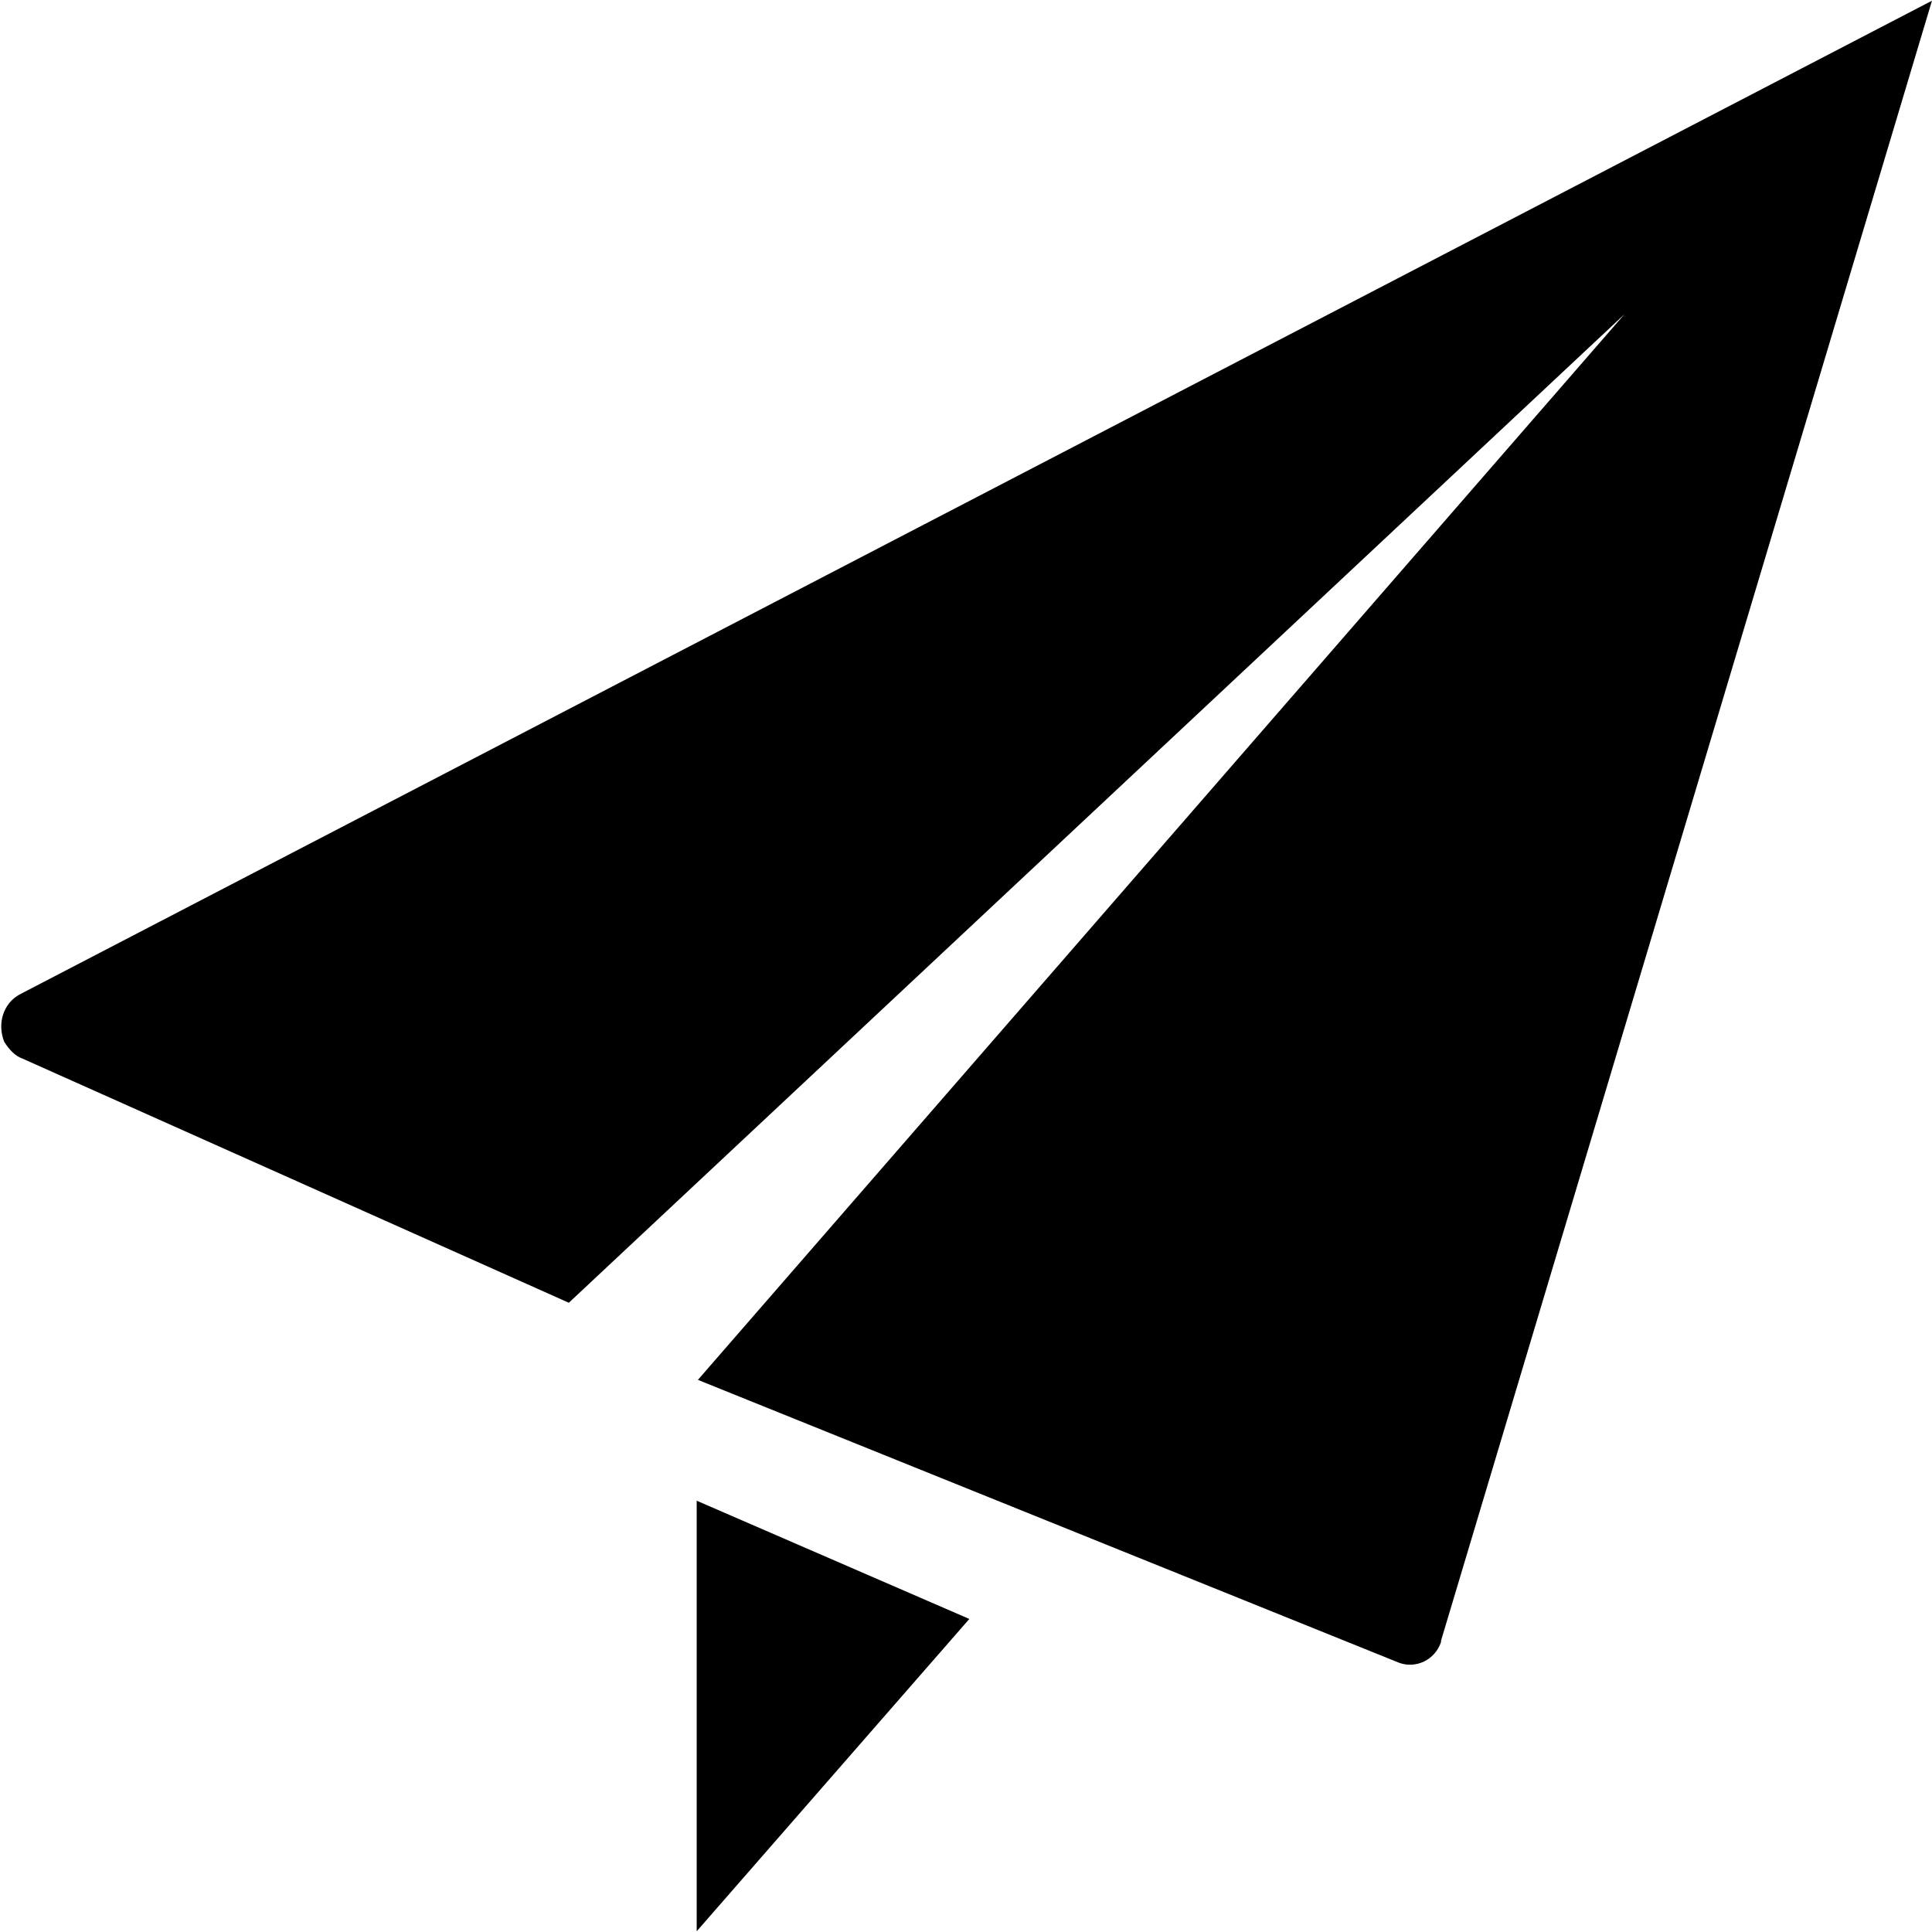
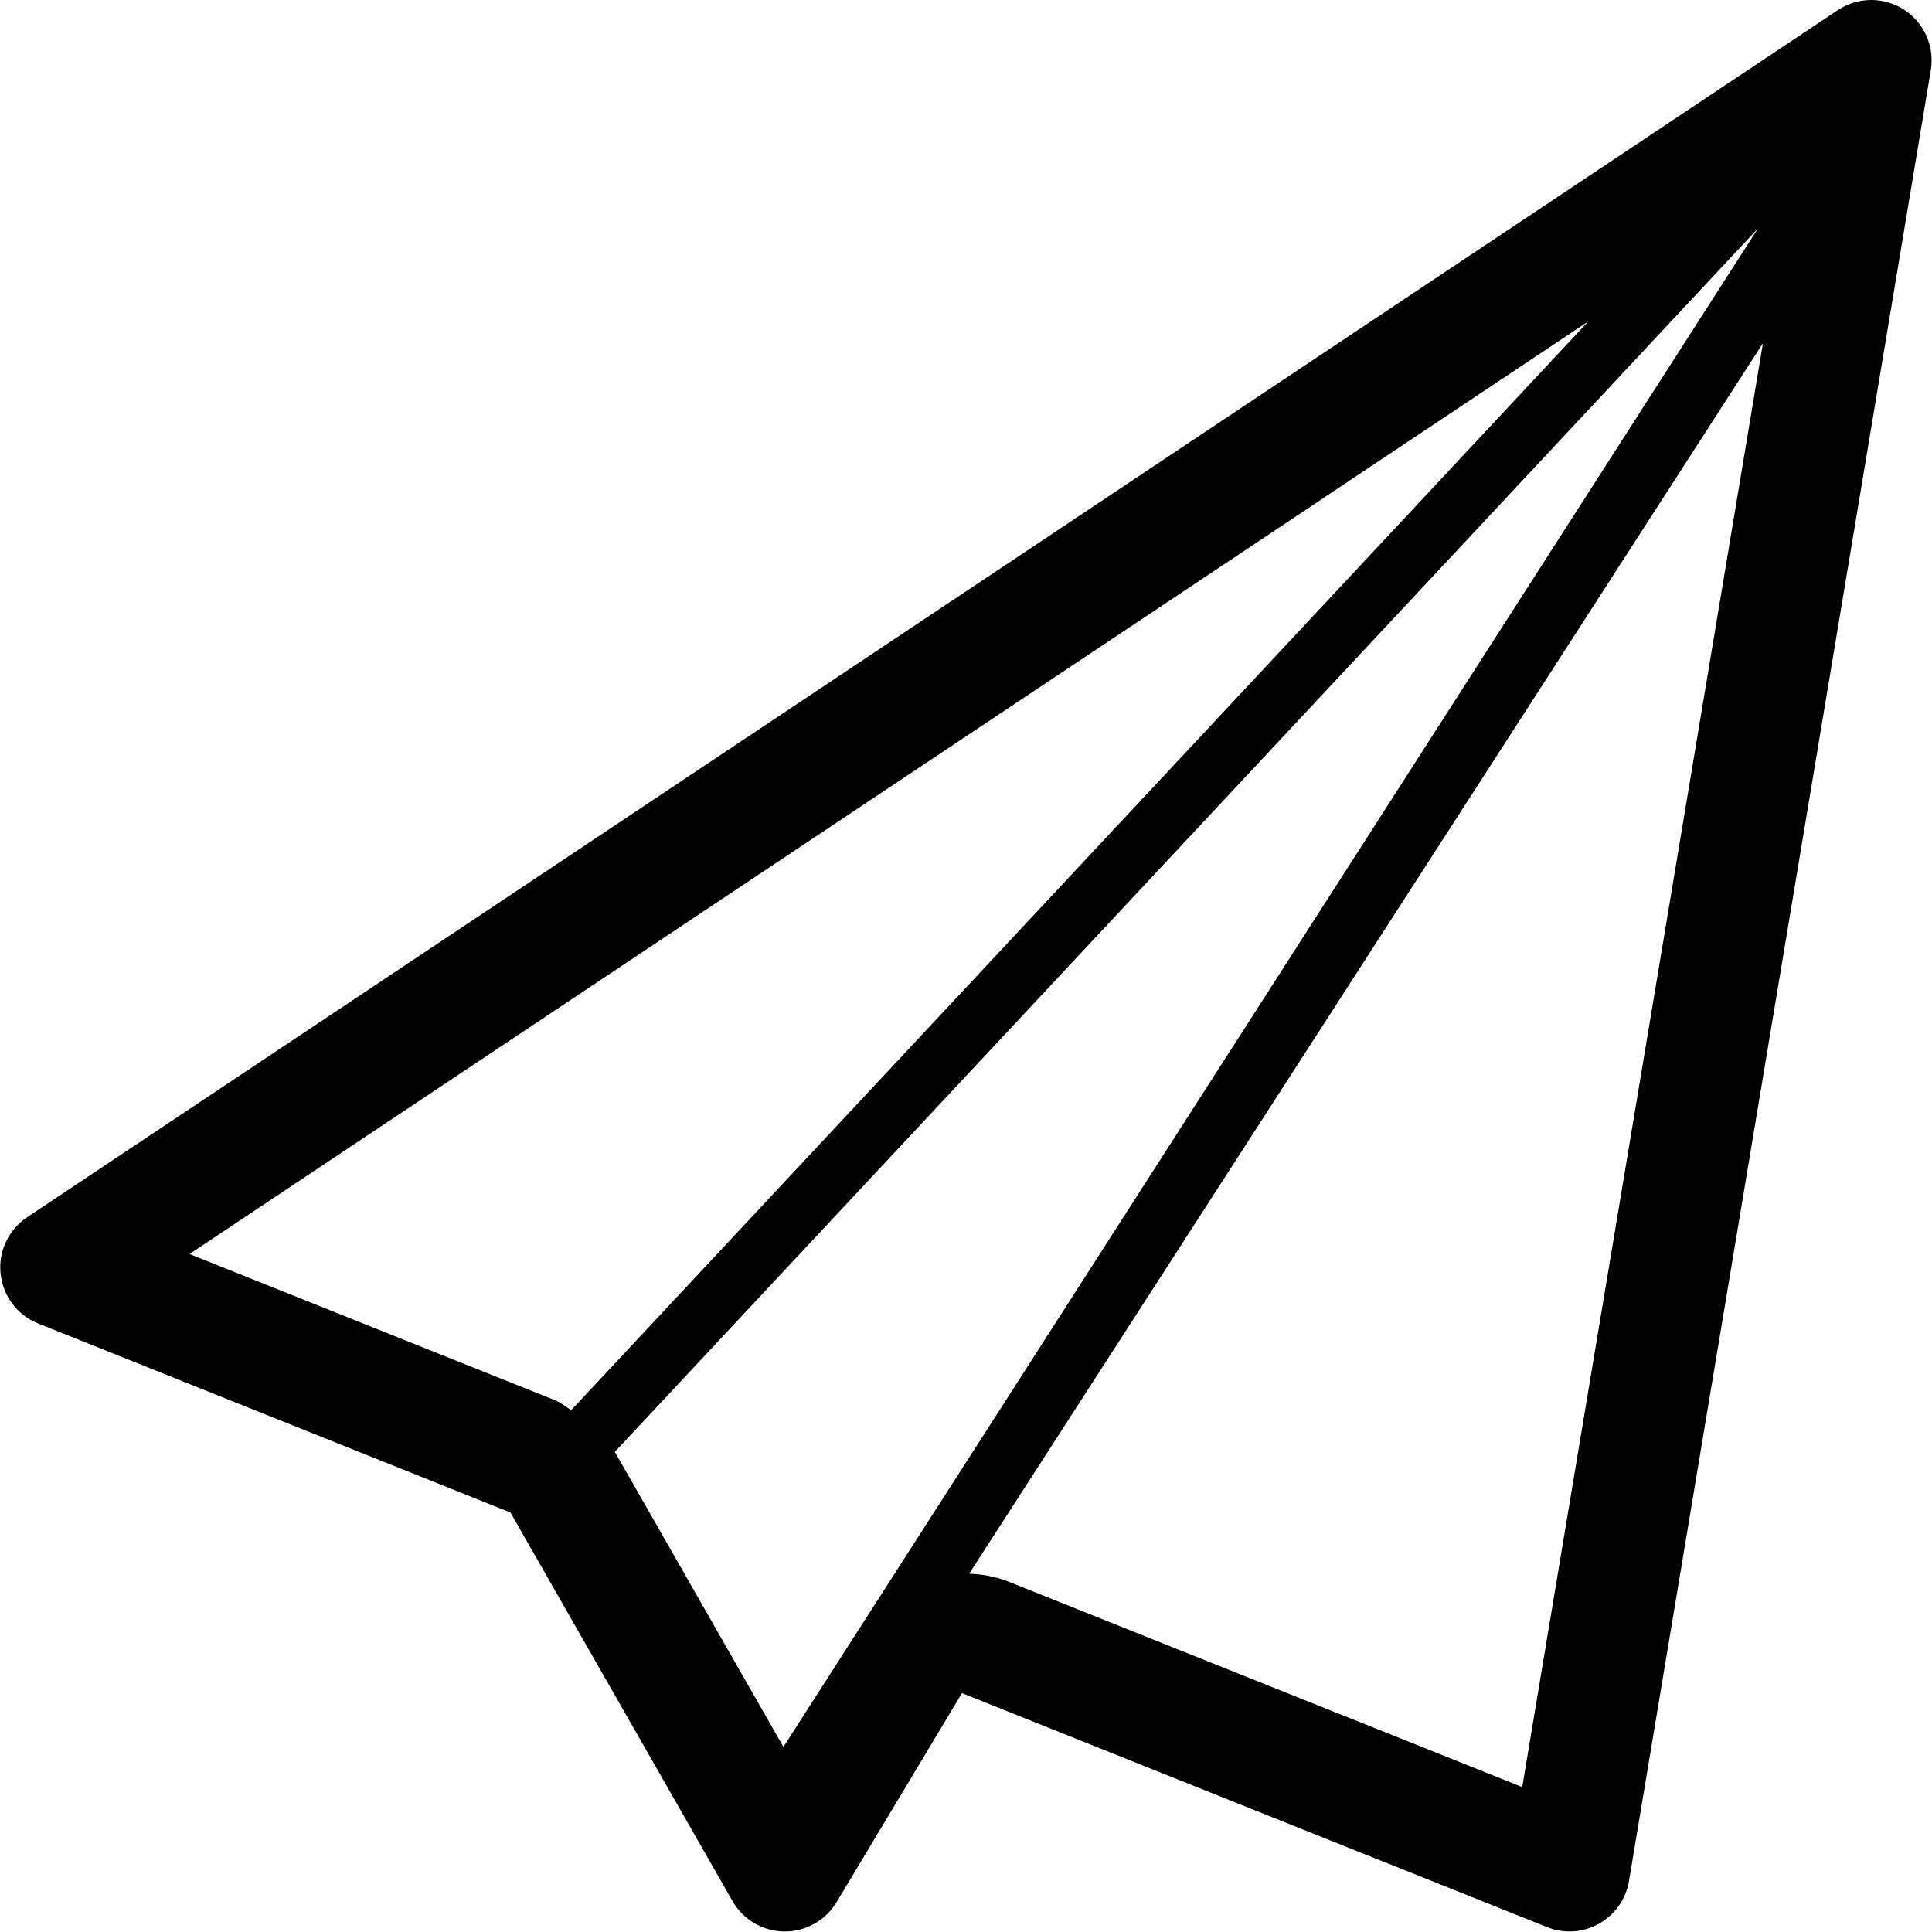
- <svg xmlns="http://www.w3.org/2000/svg" width="128" height="128">
-   <path d="M1.482 70.131l36.204 16.18 69.932-65.485-61.38 70.594 46.435 18.735c1.119.425 2.397-.17 2.797-1.363v-.085L127.998.047 1.322 65.874c-1.12.597-1.519 1.959-1.04 3.151.32.511.72.937 1.2 1.107zm44.676 57.821L64.22 107.26l-18.062-7.834v28.527z" />
+ <svg xmlns="http://www.w3.org/2000/svg" class="icon" viewBox="0 0 1024 1024" width="200" height="200">
+   <defs />
+   <path d="M1009.195 5.118a32.054 32.054 0 0 0-35.126.256L14.36 645.18A31.83 31.83 0 0 0 .317 675.123a31.83 31.83 0 0 0 19.93 26.36l250.292 100.162 117.692 205.953a31.99 31.99 0 0 0 27.416 16.123h.352c11.228 0 21.657-5.95 27.415-15.547l66.444-110.782 310.146 124.026a31.734 31.734 0 0 0 27.544-1.855c8.445-4.735 14.235-13.052 15.867-22.618l159.951-959.708a32.054 32.054 0 0 0-14.171-32.119zM100.446 664.662L841.821 170.38 302.785 747.39c-2.847-1.696-5.374-3.936-8.51-5.183l-193.829-77.545zm225.628 105.216l-.224-.32 605.992-648.603-516.611 804.94-89.157-156.017zm480.75 177.323l-273.23-109.28a63.565 63.565 0 0 0-19.929-3.806l420.736-652.218L806.824 947.2z" />
</svg>
